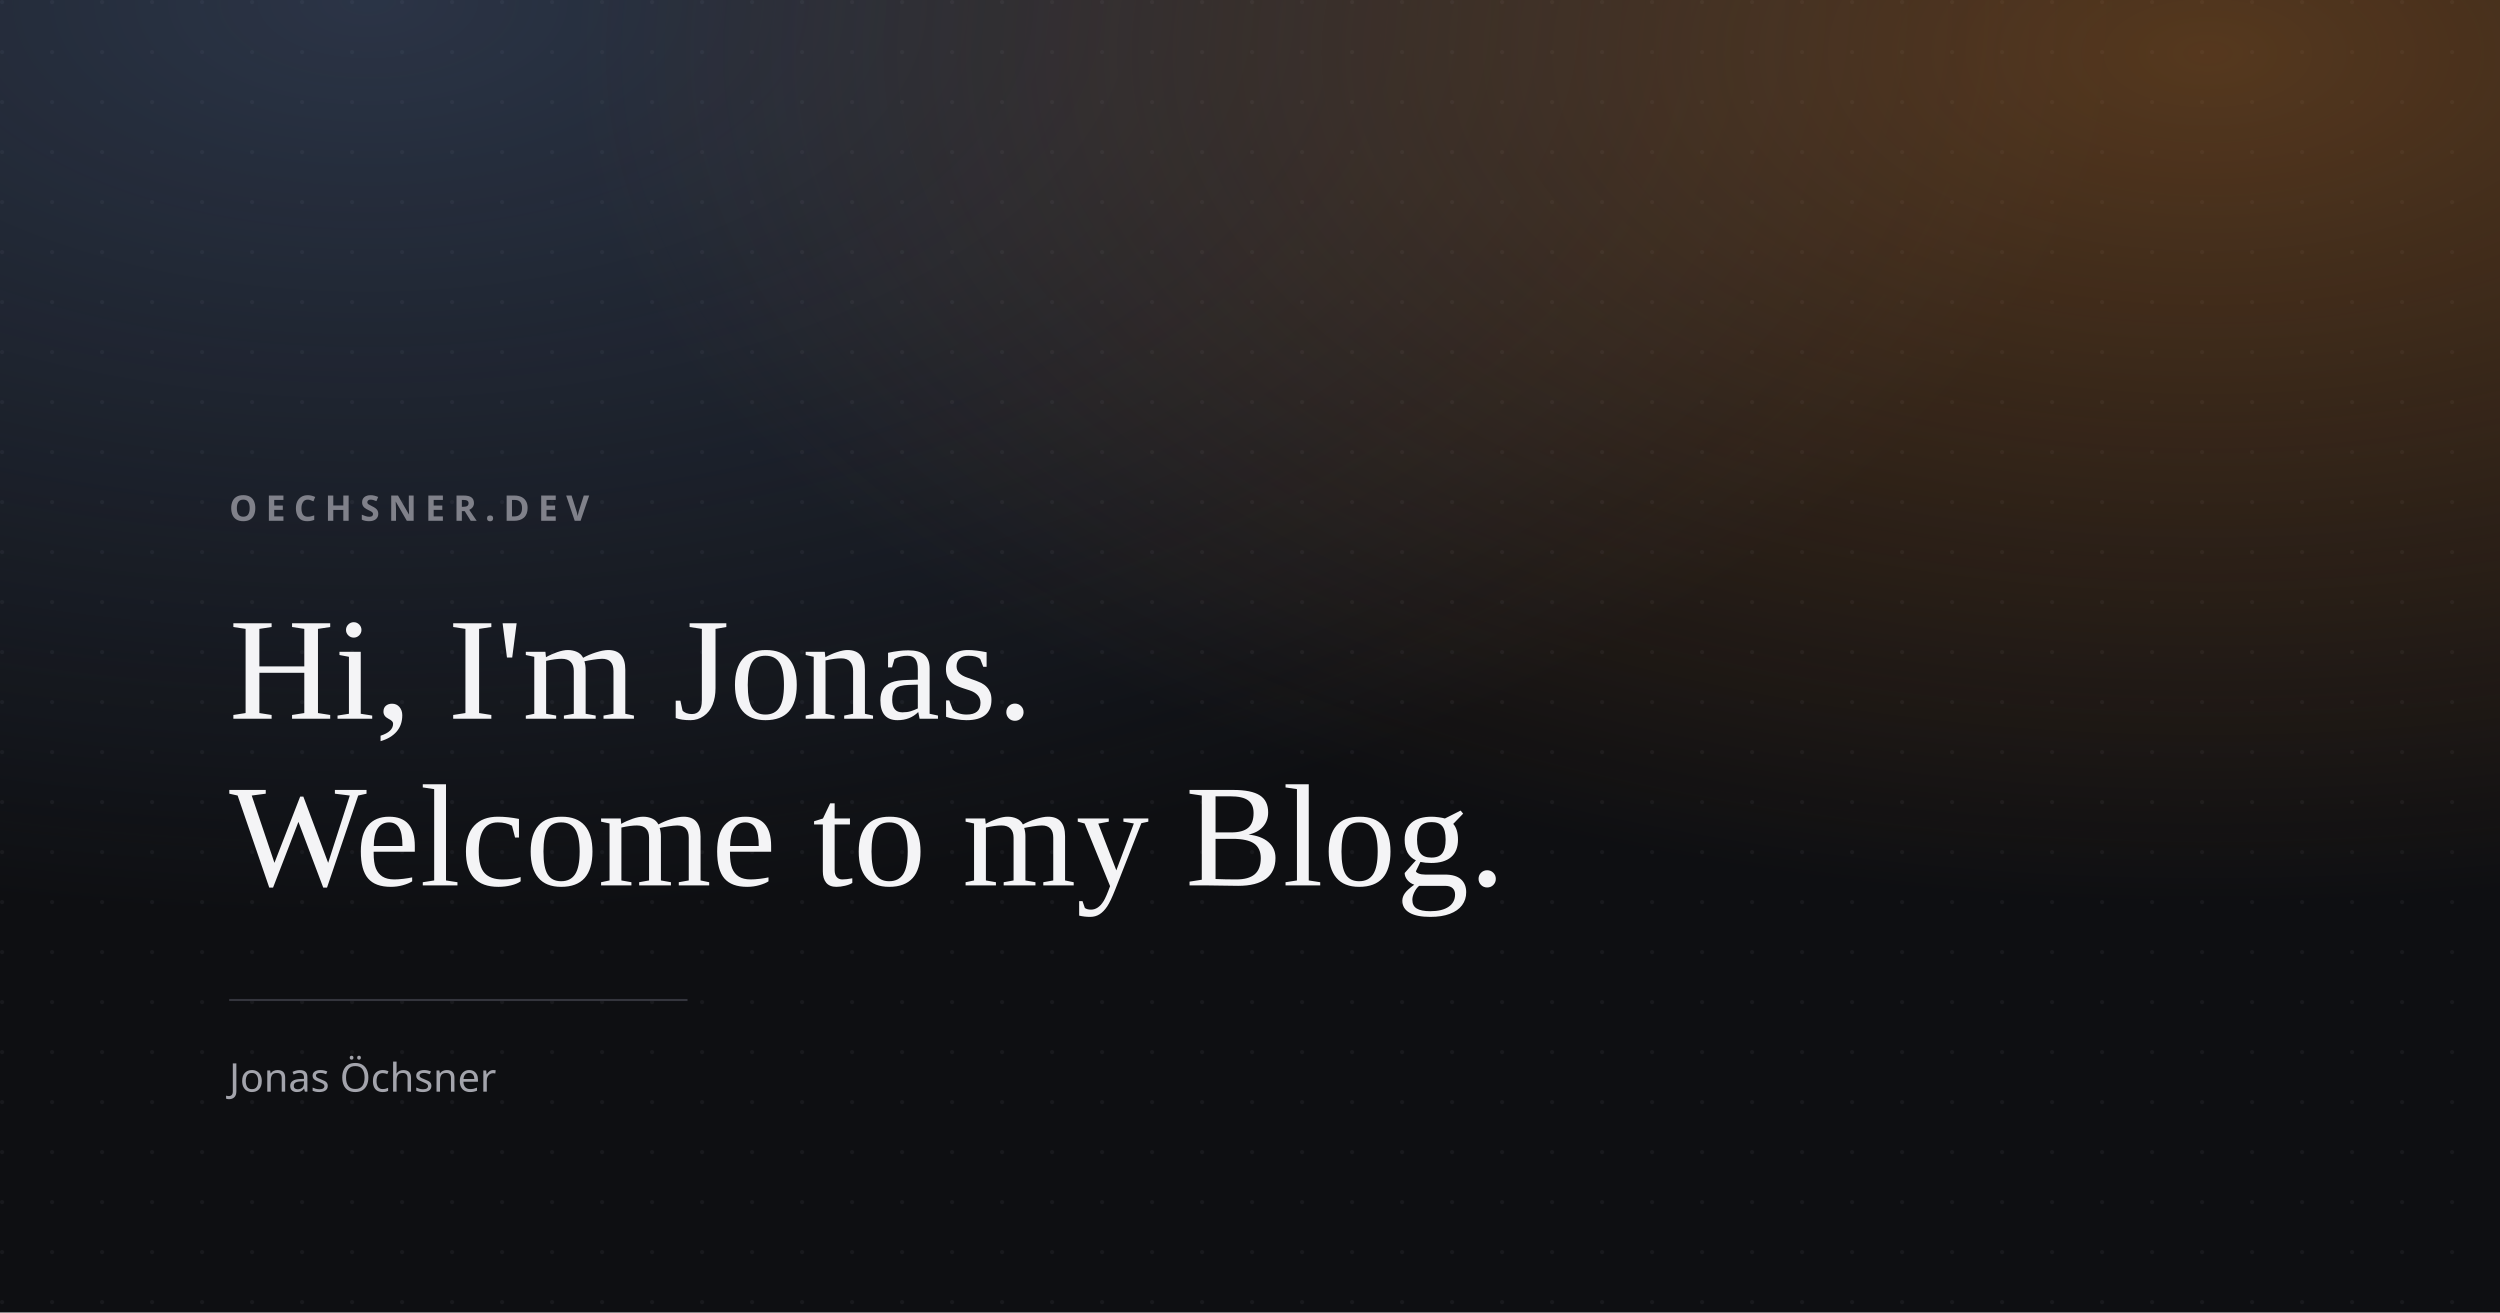
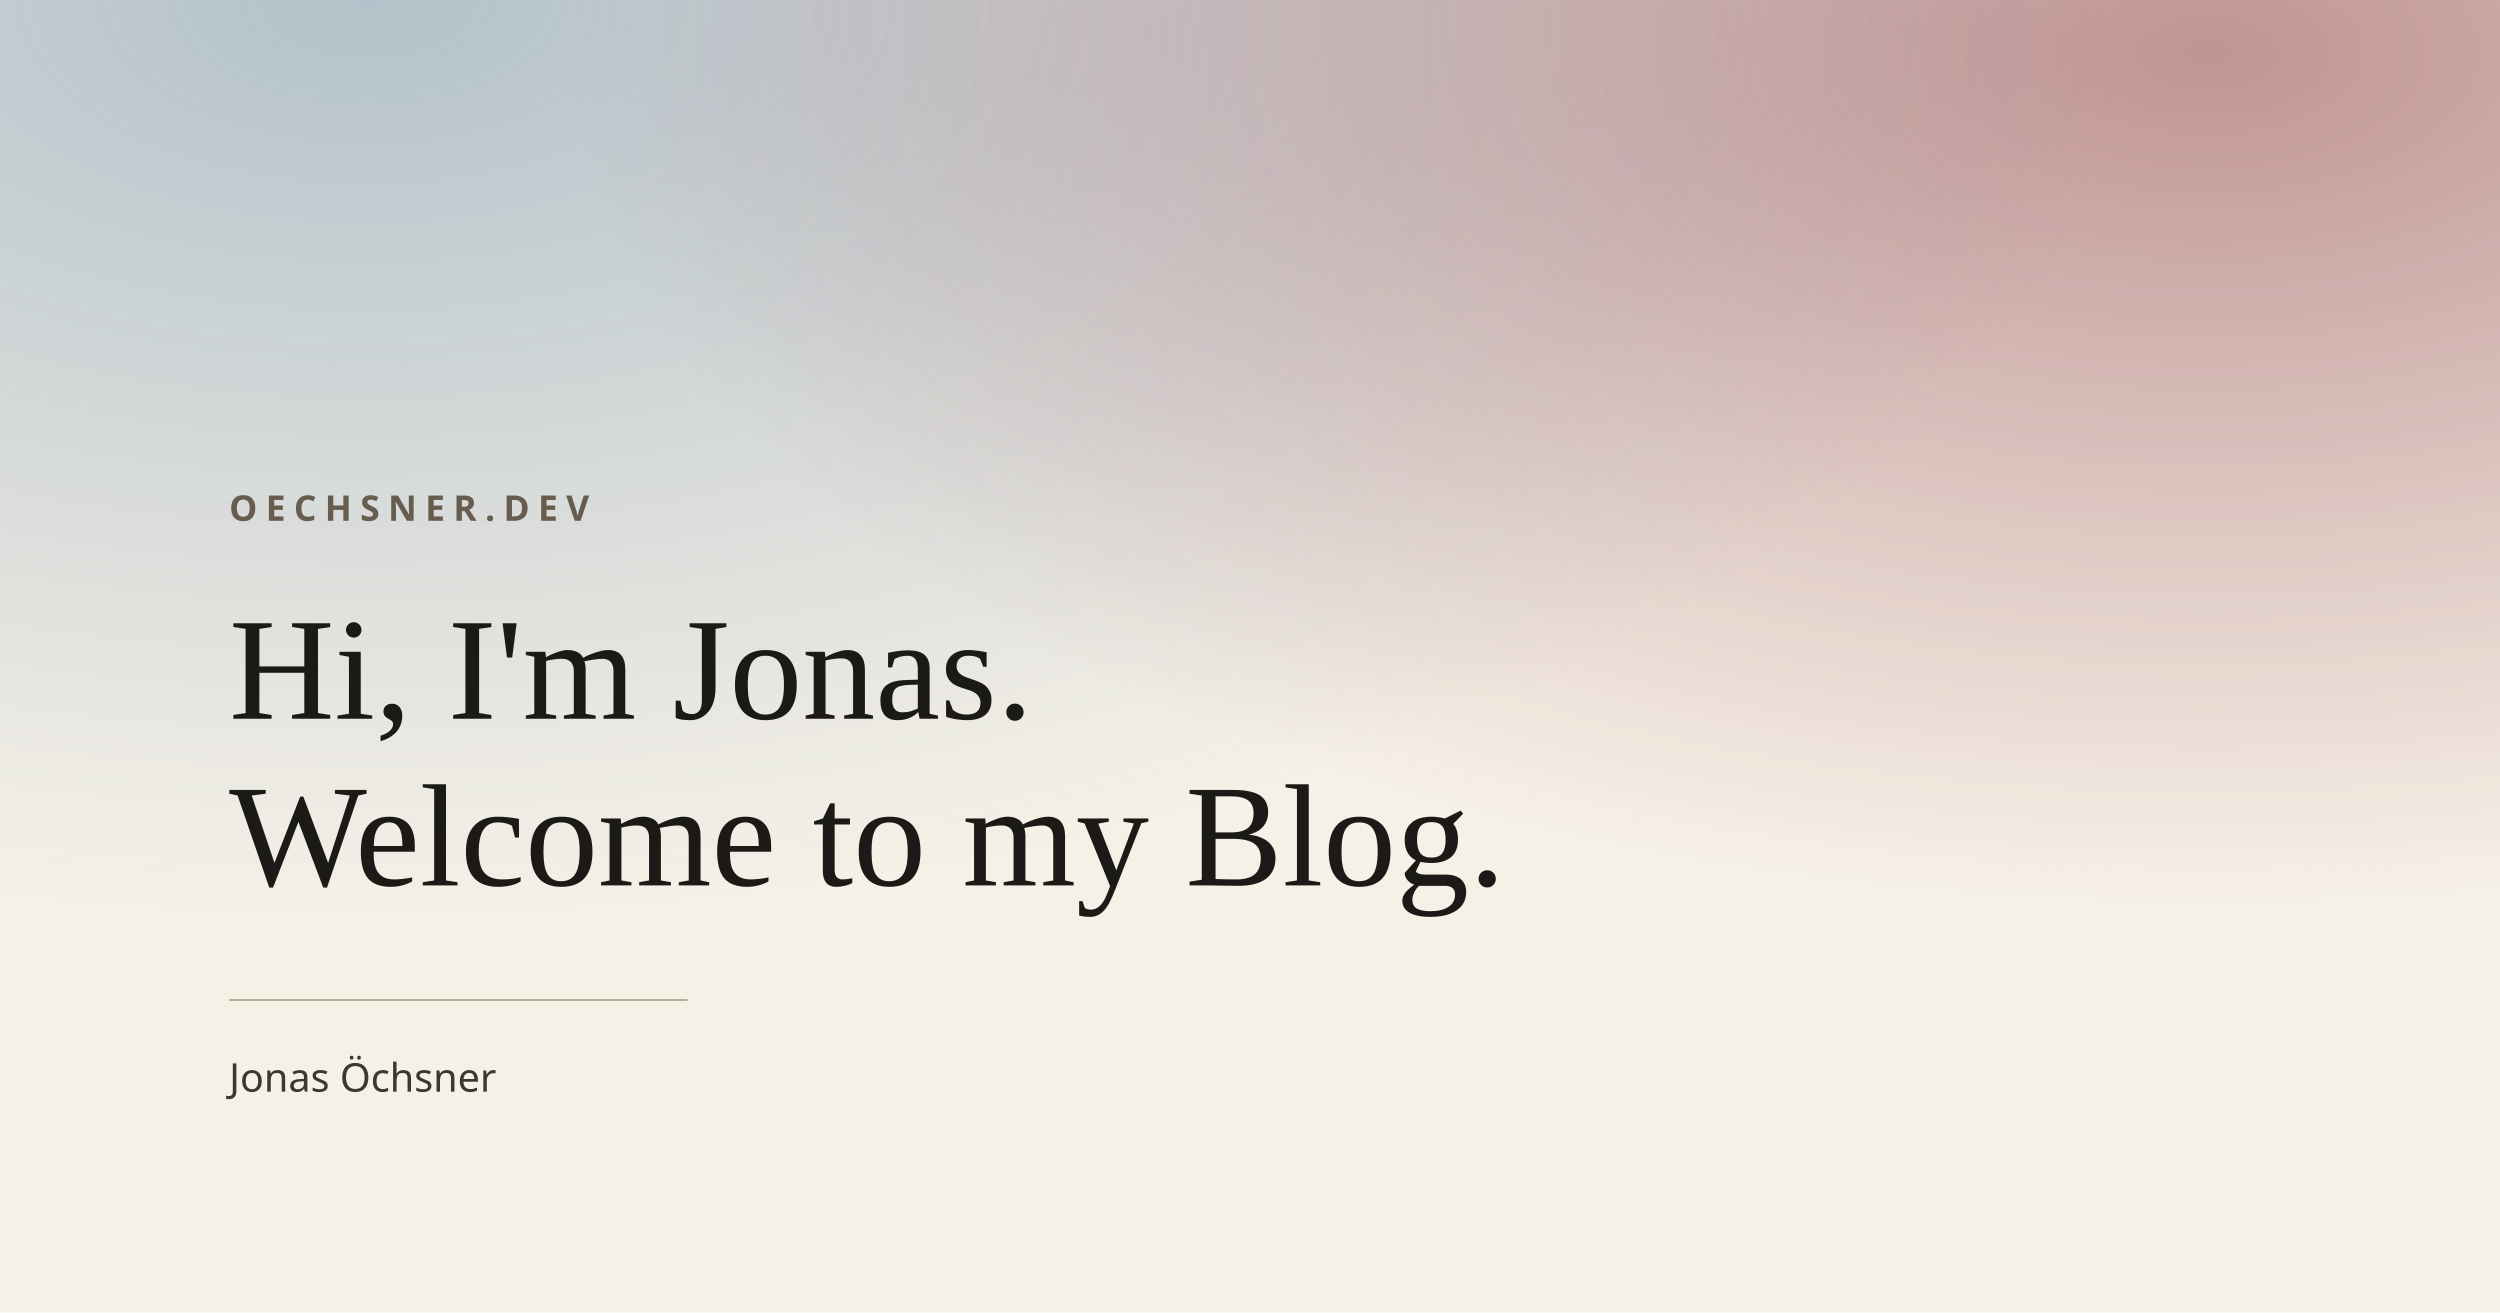
<svg xmlns="http://www.w3.org/2000/svg" viewBox="0 0 1200 630" width="1200" height="630" role="img" aria-label="oechsner.dev — writing on machine learning, data protection and systems">
  <defs>
    <radialGradient id="ogA" cx="15%" cy="0%" r="70%">
-       <stop offset="0%" stop-color="#566c94" stop-opacity="0.40" />
-       <stop offset="100%" stop-color="#566c94" stop-opacity="0" />
+       <stop offset="0%" stop-color="#4f7a9e" stop-opacity="0.40" />
+       <stop offset="100%" stop-color="#4f7a9e" stop-opacity="0" />
    </radialGradient>
    <radialGradient id="ogB" cx="88%" cy="4%" r="65%">
-       <stop offset="0%" stop-color="#b06c2e" stop-opacity="0.44" />
-       <stop offset="100%" stop-color="#b06c2e" stop-opacity="0" />
+       <stop offset="0%" stop-color="#7b1e2b" stop-opacity="0.44" />
+       <stop offset="100%" stop-color="#7b1e2b" stop-opacity="0" />
    </radialGradient>
    <pattern id="ogDots" width="24" height="24" patternUnits="userSpaceOnUse">
-       <circle cx="1" cy="1" r="1" fill="#f4f4f6" opacity="0.05" />
+       <circle cx="1" cy="1" r="1" fill="#1c1a17" opacity="0.05" />
    </pattern>
  </defs>
-   <rect width="1200" height="630" fill="#0e0f12" />
-   <rect width="1200" height="630" fill="url(#ogDots)" />
+   <rect width="1200" height="630" fill="#f6f1e7" />
  <rect width="1200" height="630" fill="url(#ogA)" />
  <rect width="1200" height="630" fill="url(#ogB)" />
-   <text x="110" y="250" font-family="ui-sans-serif, system-ui, sans-serif" font-size="17" font-weight="700" letter-spacing="4" fill="#80818a">OECHSNER.DEV</text>
-   <text x="110" y="345" font-family="Georgia, 'Times New Roman', serif" font-size="70" fill="#f4f4f6">Hi, I'm Jonas.</text>
-   <text x="110" y="425" font-family="Georgia, 'Times New Roman', serif" font-size="70" fill="#f4f4f6">Welcome to my Blog.</text>
-   <line x1="110" y1="480" x2="330" y2="480" stroke="#34353d" stroke-width="1" />
-   <text x="110" y="524" font-family="ui-sans-serif, system-ui, sans-serif" font-size="19" fill="#a3a4ac">Jonas  Öchsner</text>
+   <text x="110" y="250" font-family="ui-sans-serif, system-ui, sans-serif" font-size="17" font-weight="700" letter-spacing="4" fill="#665d4f">OECHSNER.DEV</text>
+   <text x="110" y="345" font-family="Georgia, 'Times New Roman', serif" font-size="70" fill="#1c1a17">Hi, I'm Jonas.</text>
+   <text x="110" y="425" font-family="Georgia, 'Times New Roman', serif" font-size="70" fill="#1c1a17">Welcome to my Blog.</text>
+   <line x1="110" y1="480" x2="330" y2="480" stroke="#b8ae98" stroke-width="1" />
+   <text x="110" y="524" font-family="ui-sans-serif, system-ui, sans-serif" font-size="19" fill="#3b3731">Jonas  Öchsner</text>
</svg>
